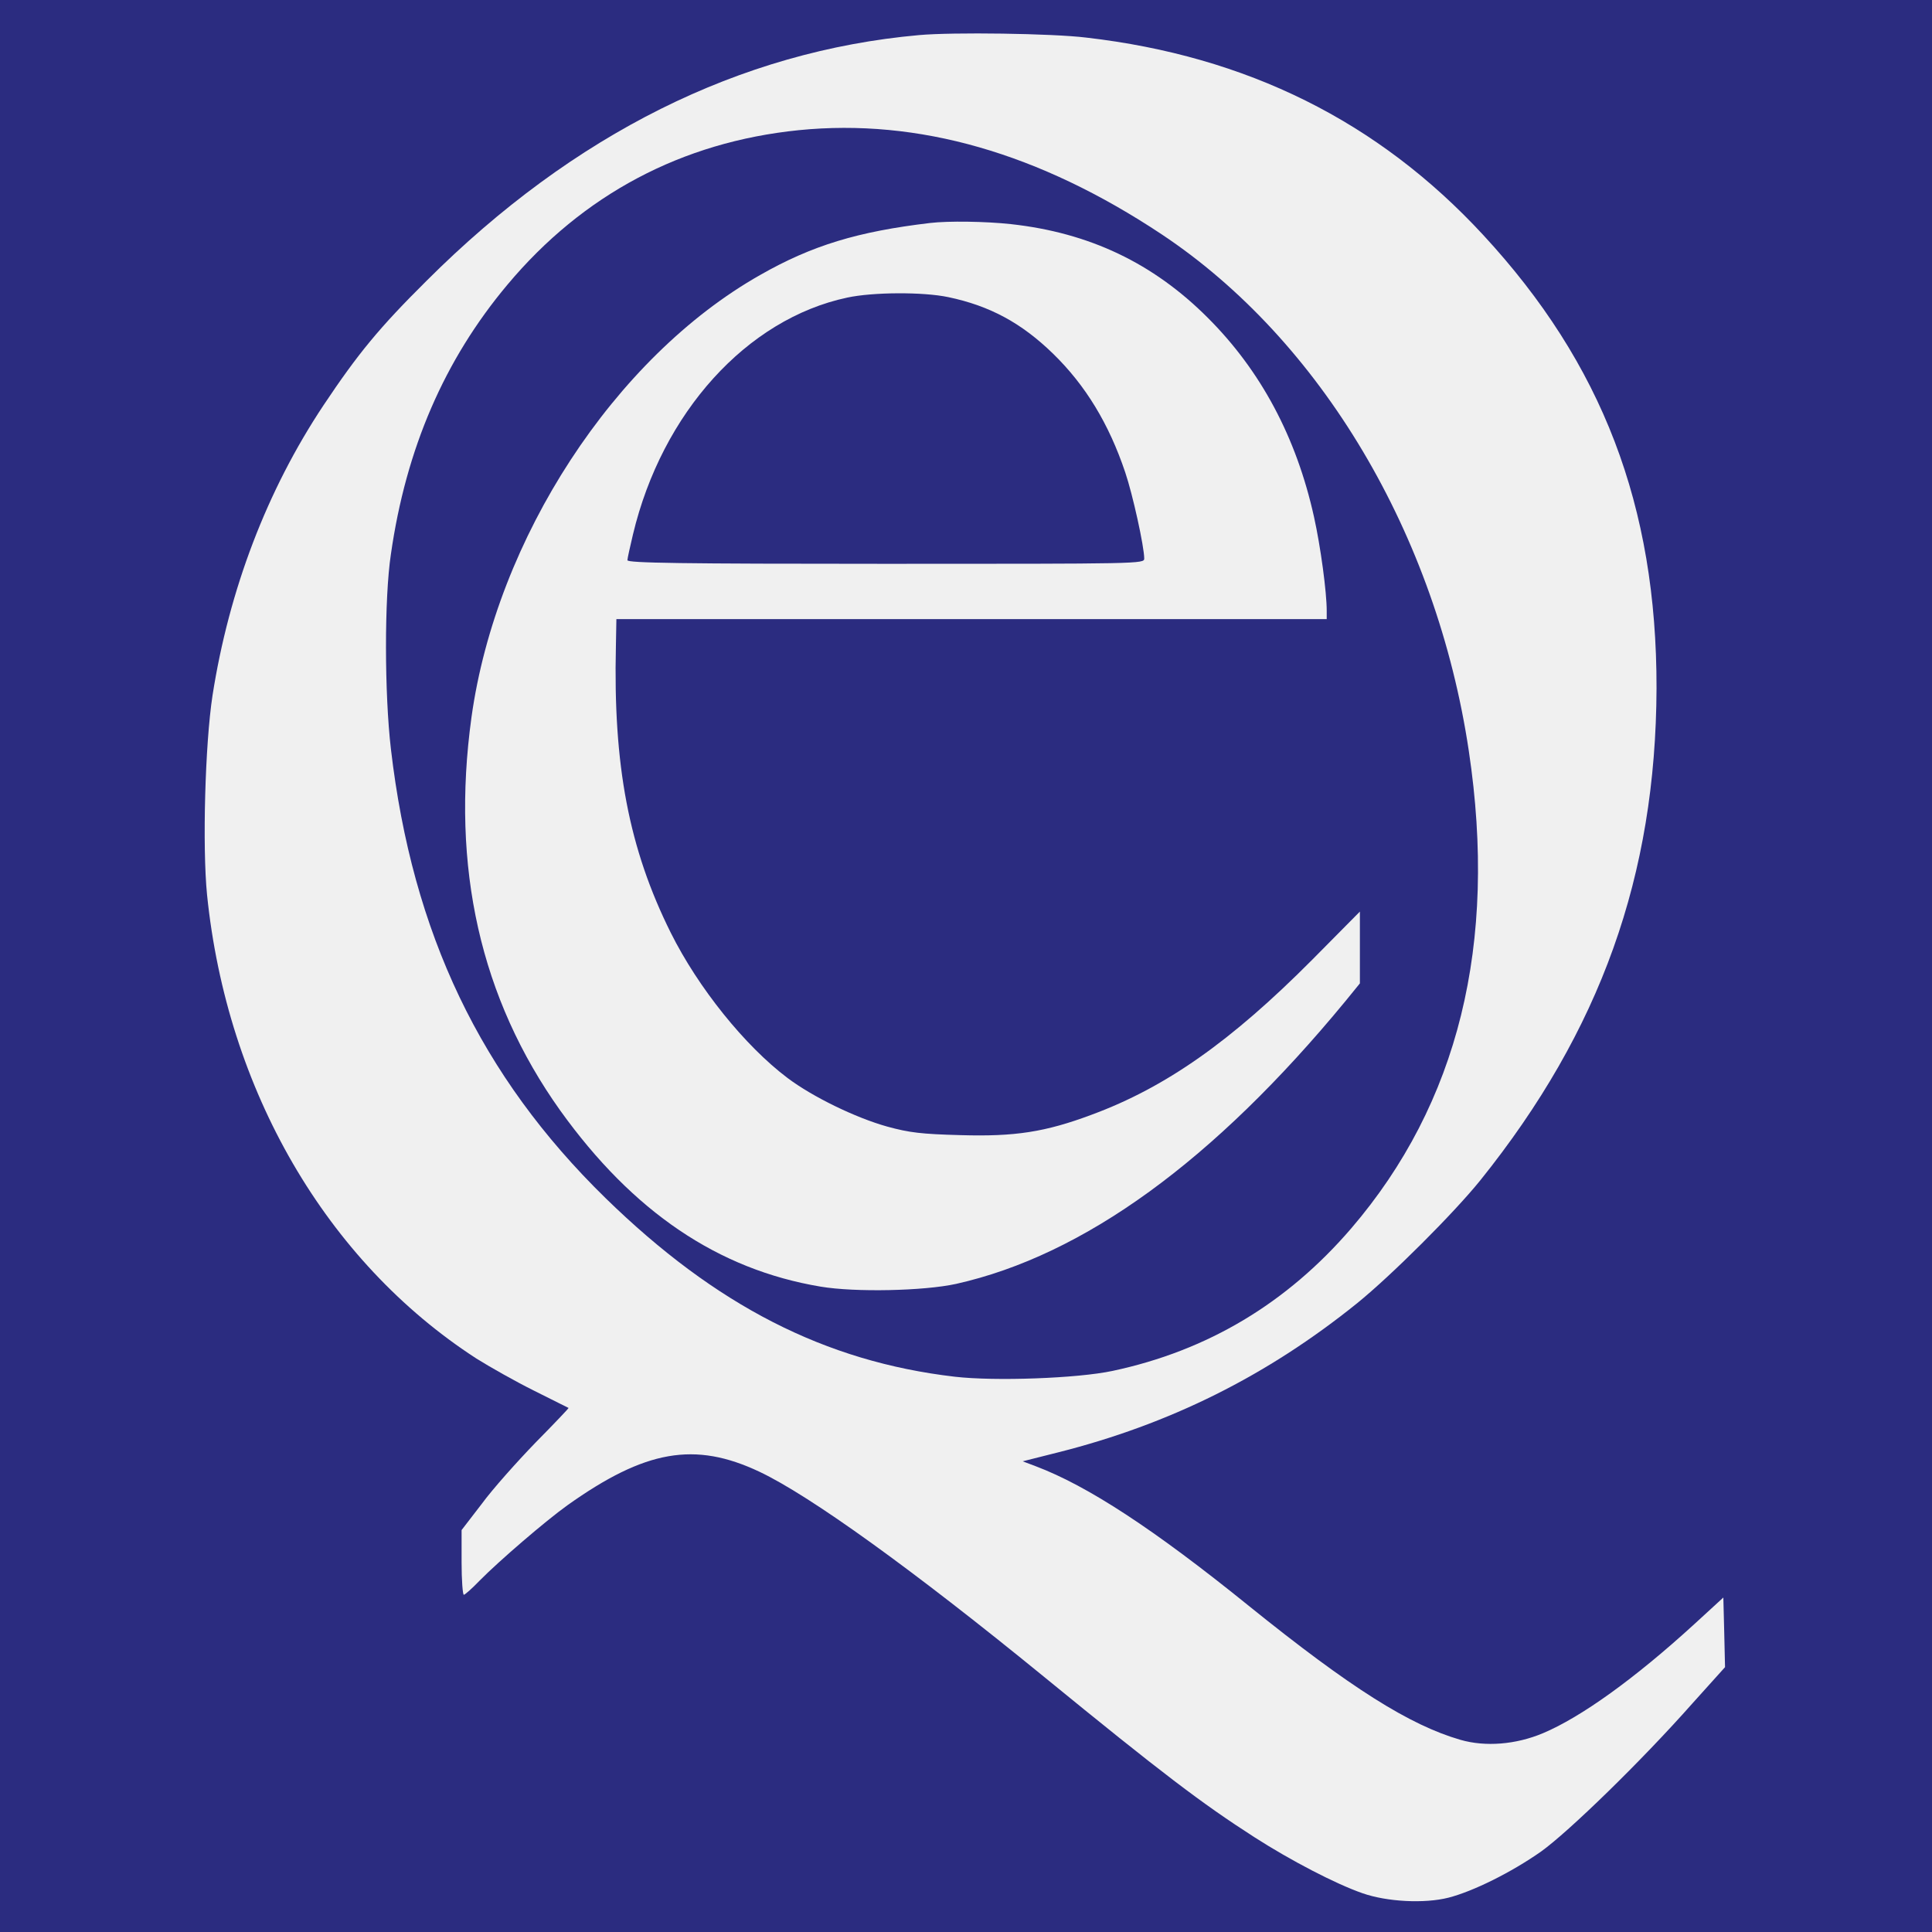
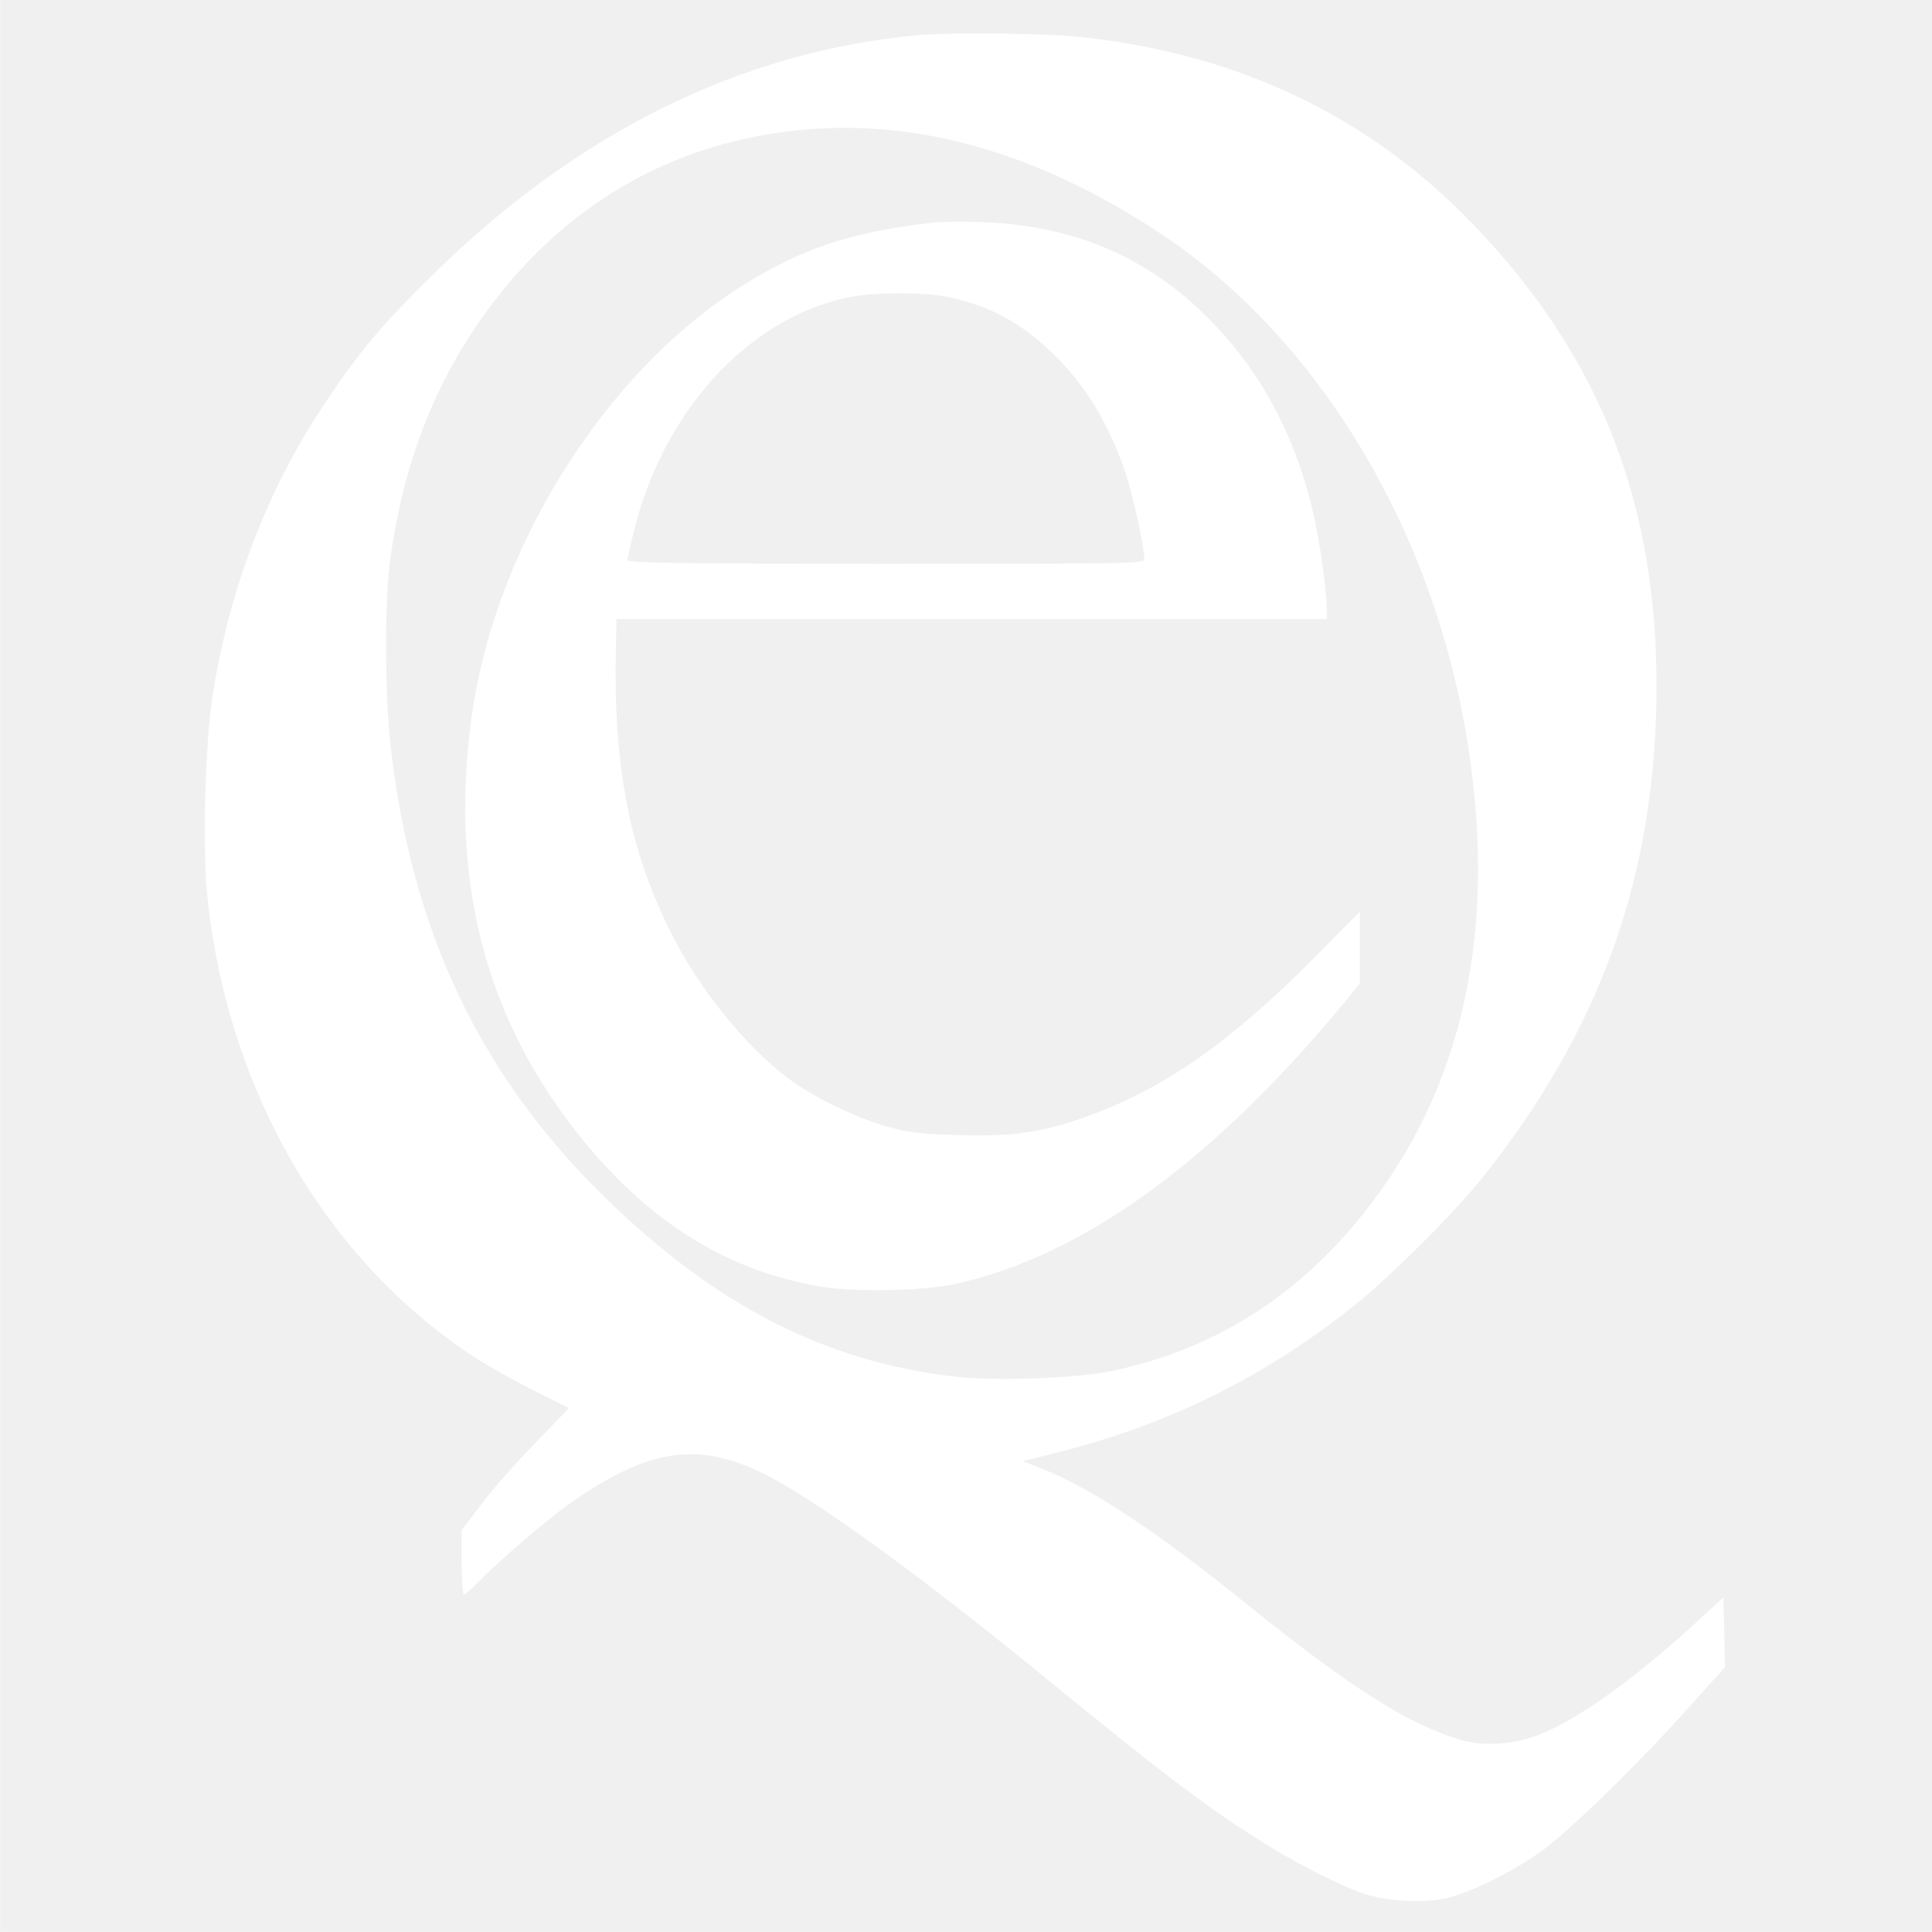
- <svg xmlns="http://www.w3.org/2000/svg" fill="none" fill-rule="evenodd" stroke="black" stroke-linejoin="bevel" stroke-miterlimit="10" font-family="Times New Roman" font-size="16" style="font-variant-ligatures:none" version="1.1" overflow="visible" width="24pt" height="24pt" viewBox="2.04 -69.959 24 24">
+ <svg xmlns="http://www.w3.org/2000/svg" fill="none" fill-rule="evenodd" stroke="black" stroke-linejoin="bevel" stroke-miterlimit="10" font-family="Times New Roman" font-size="16" style="font-variant-ligatures:none" version="1.1" overflow="visible" width="22.001pt" height="22.001pt" viewBox="98.198 -70.159 22.001 22.001">
  <defs>
	</defs>
  <g id="Layer 1" transform="scale(1 -1)" stroke-width="0.501">
-     <g id="Group" fill="#2b2c80" stroke-linejoin="miter" stroke="none" fill-rule="nonzero" stroke-width="0.003" stroke-miterlimit="4">
-       <path d="M 2.04,57.96 L 2.04,45.959 L 14.041,45.959 L 26.04,45.959 L 26.04,57.96 L 26.04,69.959 L 14.041,69.959 L 2.04,69.959 L 2.04,57.96 Z M 15.534,69.492 C 17.529,69.262 19.16,68.452 20.464,67.041 C 21.944,65.441 22.621,63.676 22.618,61.41 C 22.61,59.085 21.924,57.159 20.43,55.298 C 20.101,54.89 19.328,54.118 18.899,53.77 C 17.78,52.868 16.571,52.266 15.18,51.916 L 14.744,51.806 L 14.906,51.745 C 15.551,51.501 16.372,50.966 17.56,50.005 C 18.817,48.991 19.552,48.528 20.183,48.346 C 20.492,48.257 20.87,48.287 21.206,48.428 C 21.68,48.627 22.349,49.108 23.088,49.784 L 23.448,50.114 L 23.459,49.681 L 23.469,49.249 L 23.064,48.799 C 22.429,48.081 21.525,47.203 21.183,46.958 C 20.815,46.7 20.341,46.464 20.032,46.385 C 19.734,46.31 19.27,46.334 18.967,46.44 C 18.63,46.557 18.072,46.848 17.622,47.137 C 16.97,47.556 16.475,47.931 15.002,49.135 C 13.374,50.464 12.104,51.378 11.475,51.676 C 10.669,52.057 10.055,51.947 9.09,51.261 C 8.815,51.064 8.241,50.57 7.997,50.323 C 7.905,50.227 7.815,50.148 7.802,50.148 C 7.788,50.148 7.774,50.33 7.774,50.55 L 7.774,50.952 L 8.025,51.278 C 8.158,51.46 8.461,51.799 8.691,52.037 C 8.921,52.27 9.107,52.466 9.103,52.469 C 9.099,52.472 8.908,52.565 8.677,52.682 C 8.447,52.796 8.125,52.978 7.956,53.084 C 6.092,54.292 4.859,56.418 4.612,58.844 C 4.553,59.439 4.587,60.713 4.68,61.32 C 4.886,62.636 5.357,63.869 6.057,64.922 C 6.486,65.565 6.75,65.887 7.342,66.474 C 9.165,68.294 11.232,69.324 13.456,69.523 C 13.872,69.561 15.112,69.544 15.534,69.492 Z" marker-start="none" marker-end="none" />
-       <path d="M 11.963,68.342 C 10.51,68.195 9.281,67.542 8.344,66.423 C 7.561,65.49 7.084,64.387 6.896,63.075 C 6.813,62.526 6.816,61.341 6.896,60.655 C 7.163,58.362 8.012,56.59 9.563,55.075 C 10.933,53.739 12.289,53.045 13.9,52.857 C 14.401,52.799 15.424,52.836 15.86,52.929 C 17.041,53.18 18.026,53.77 18.824,54.698 C 20.156,56.25 20.646,58.234 20.286,60.631 C 19.884,63.32 18.448,65.732 16.471,67.048 C 14.947,68.06 13.447,68.49 11.963,68.342 Z M 14.597,67.175 C 15.572,67.068 16.365,66.691 17.044,66.011 C 17.701,65.355 18.144,64.528 18.363,63.538 C 18.446,63.165 18.521,62.602 18.521,62.371 L 18.521,62.268 L 14.109,62.268 L 9.697,62.268 L 9.691,61.936 C 9.656,60.452 9.851,59.419 10.373,58.371 C 10.714,57.688 11.293,56.967 11.823,56.568 C 12.132,56.335 12.667,56.074 13.062,55.964 C 13.337,55.889 13.484,55.871 13.972,55.858 C 14.648,55.838 15.025,55.896 15.602,56.112 C 16.523,56.452 17.336,57.026 18.342,58.038 L 18.933,58.635 L 18.933,58.19 L 18.933,57.743 L 18.754,57.523 C 17.12,55.539 15.502,54.365 13.917,54.01 C 13.514,53.922 12.664,53.904 12.234,53.976 C 10.961,54.189 9.903,54.904 9,56.163 C 8.008,57.554 7.64,59.185 7.897,61.05 C 8.207,63.271 9.676,65.52 11.483,66.543 C 12.128,66.911 12.698,67.083 13.594,67.189 C 13.82,67.216 14.284,67.209 14.597,67.175 Z" marker-start="none" marker-end="none" />
-       <path d="M 12.564,66.262 C 11.318,65.997 10.264,64.833 9.903,63.32 C 9.866,63.165 9.834,63.02 9.834,63 C 9.834,62.965 10.501,62.955 13.044,62.955 C 16.203,62.955 16.254,62.955 16.254,63.02 C 16.254,63.168 16.111,63.817 16.018,64.091 C 15.815,64.696 15.524,65.173 15.122,65.565 C 14.731,65.945 14.339,66.159 13.82,66.268 C 13.508,66.334 12.883,66.331 12.564,66.262 Z" marker-start="none" marker-end="none" />
-     </g>
+     <path d="M 98.198,48.158 L 98.198,70.159 L 98.199,70.159 L 98.199,48.159 L 120.199,48.159 L 120.199,48.158 L 98.198,48.158 Z M 113.715,48.6 C 113.407,48.707 112.895,48.974 112.483,49.239 C 111.885,49.623 111.431,49.967 110.081,51.07 C 108.588,52.289 107.424,53.126 106.848,53.4 C 106.109,53.749 105.546,53.648 104.661,53.019 C 104.409,52.839 103.883,52.386 103.66,52.159 C 103.575,52.071 103.493,51.999 103.481,51.999 C 103.468,51.999 103.455,52.166 103.455,52.367 L 103.455,52.736 L 103.685,53.035 C 103.807,53.202 104.085,53.512 104.296,53.73 C 104.507,53.944 104.677,54.124 104.673,54.126 C 104.67,54.129 104.495,54.214 104.283,54.322 C 104.072,54.426 103.777,54.593 103.622,54.69 C 101.913,55.798 100.783,57.746 100.557,59.97 C 100.503,60.516 100.534,61.684 100.619,62.24 C 100.808,63.446 101.24,64.577 101.881,65.542 C 102.274,66.131 102.516,66.426 103.059,66.964 C 104.73,68.633 106.625,69.577 108.664,69.759 C 109.045,69.794 110.182,69.779 110.569,69.731 C 112.397,69.52 113.892,68.778 115.088,67.484 C 116.444,66.018 117.065,64.4 117.062,62.322 C 117.055,60.191 116.426,58.426 115.057,56.72 C 114.755,56.346 114.046,55.638 113.653,55.319 C 112.627,54.492 111.519,53.94 110.244,53.62 L 109.844,53.519 L 109.993,53.463 C 110.584,53.239 111.337,52.749 112.426,51.868 C 113.578,50.938 114.252,50.514 114.83,50.347 C 115.113,50.265 115.46,50.293 115.768,50.422 C 116.202,50.605 116.816,51.046 117.493,51.665 L 117.823,51.968 L 117.833,51.571 L 117.842,51.175 L 117.471,50.762 C 116.889,50.104 116.06,49.299 115.747,49.075 C 115.409,48.838 114.975,48.622 114.692,48.549 C 114.419,48.481 113.993,48.503 113.715,48.6 Z M 110.867,54.548 C 111.95,54.778 112.853,55.319 113.584,56.17 C 114.805,57.592 115.255,59.411 114.925,61.608 C 114.556,64.073 113.24,66.284 111.427,67.491 C 110.03,68.418 108.655,68.812 107.295,68.677 C 105.963,68.542 104.837,67.943 103.978,66.918 C 103.26,66.062 102.823,65.051 102.65,63.849 C 102.574,63.345 102.577,62.259 102.65,61.63 C 102.895,59.528 103.673,57.904 105.095,56.515 C 106.351,55.291 107.594,54.654 109.071,54.482 C 109.53,54.429 110.468,54.463 110.867,54.548 Z M 107.543,55.508 C 106.377,55.703 105.407,56.359 104.579,57.513 C 103.67,58.788 103.332,60.283 103.568,61.992 C 103.852,64.028 105.199,66.09 106.855,67.028 C 107.446,67.365 107.969,67.523 108.79,67.62 C 108.997,67.645 109.423,67.638 109.71,67.607 C 110.603,67.509 111.33,67.163 111.953,66.54 C 112.555,65.939 112.961,65.181 113.162,64.273 C 113.238,63.931 113.307,63.415 113.307,63.203 L 113.307,63.109 L 105.218,63.109 L 105.212,62.805 C 105.18,61.444 105.359,60.497 105.838,59.537 C 106.15,58.911 106.681,58.25 107.167,57.884 C 107.45,57.67 107.94,57.431 108.302,57.33 C 108.555,57.261 108.689,57.245 109.137,57.233 C 109.756,57.215 110.102,57.268 110.631,57.466 C 111.475,57.778 112.22,58.304 113.143,59.231 L 113.684,59.779 L 113.684,58.961 L 113.52,58.759 C 112.022,56.941 110.539,55.864 109.086,55.539 C 108.717,55.458 107.938,55.442 107.543,55.508 Z M 111.229,63.798 C 111.229,63.934 111.097,64.529 111.012,64.78 C 110.826,65.335 110.559,65.772 110.191,66.131 C 109.832,66.48 109.473,66.676 108.997,66.776 C 108.711,66.836 108.138,66.833 107.846,66.77 C 106.704,66.527 105.738,65.46 105.407,64.073 C 105.373,63.931 105.343,63.798 105.343,63.78 C 105.343,63.748 105.955,63.739 108.286,63.739 C 111.182,63.739 111.229,63.739 111.229,63.798 Z" stroke-linejoin="miter" stroke="none" fill="#ffffff" stroke-width="0.075" marker-start="none" marker-end="none" stroke-miterlimit="4" />
  </g>
</svg>
